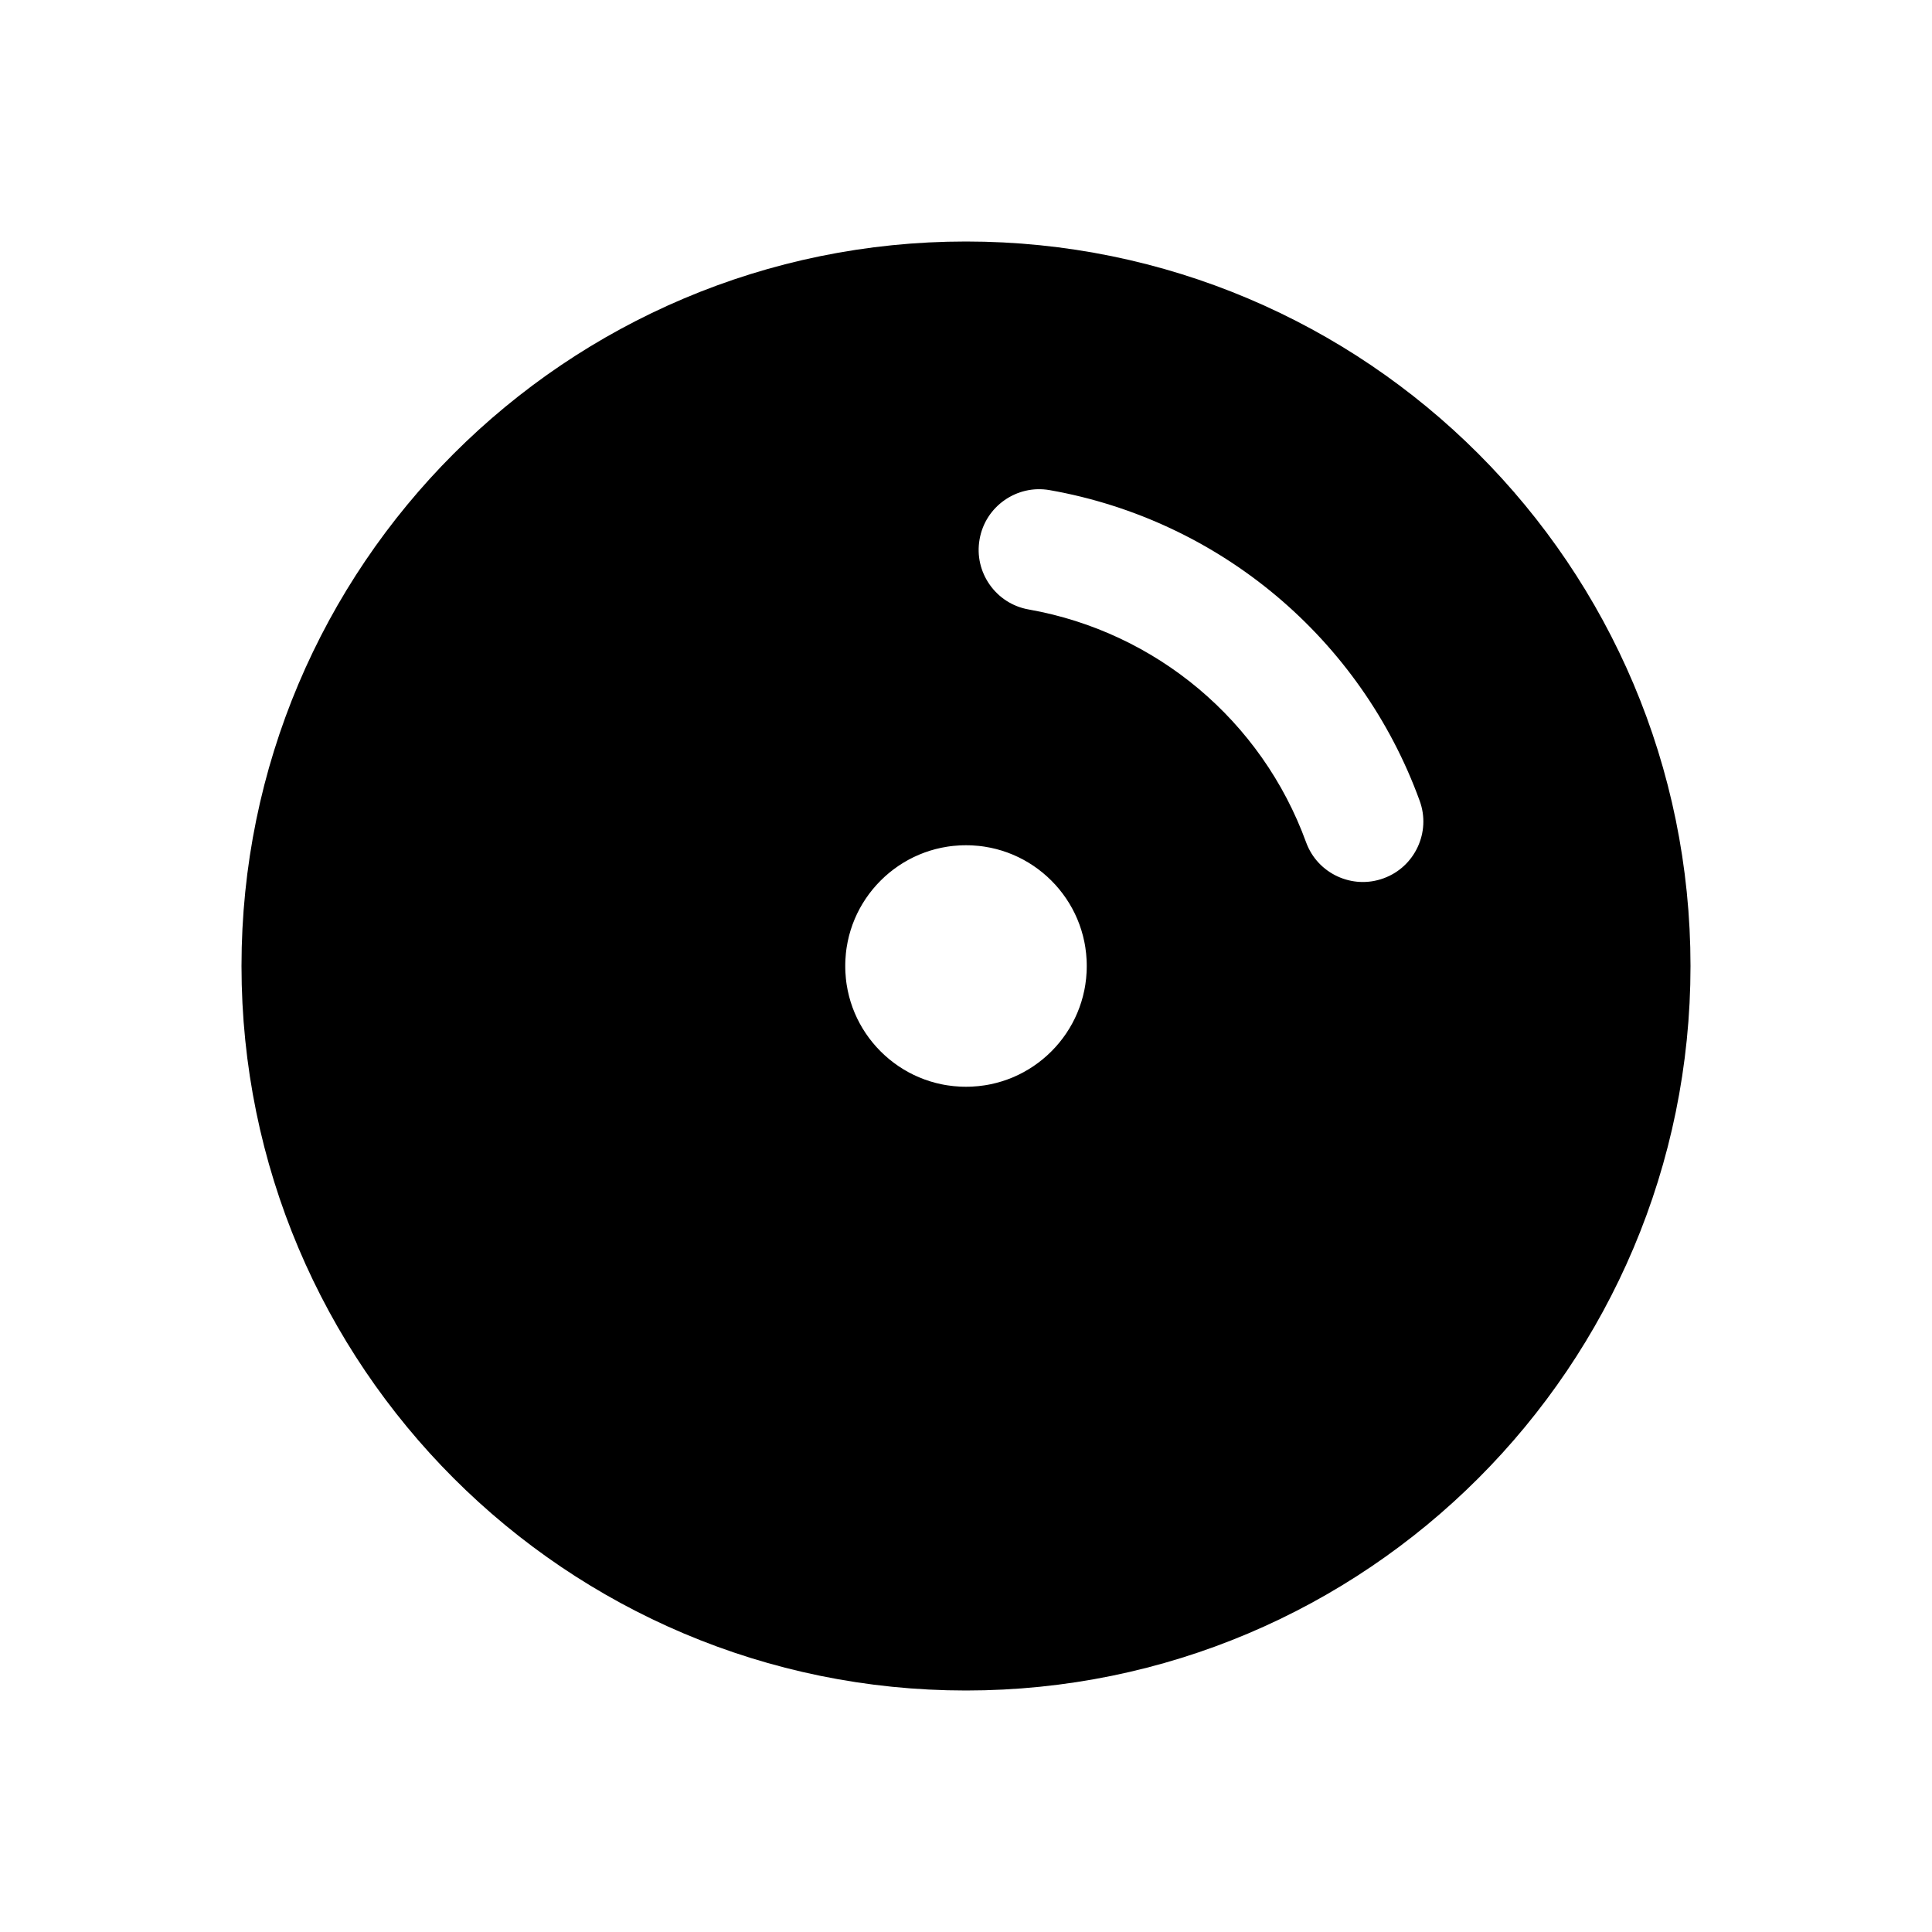
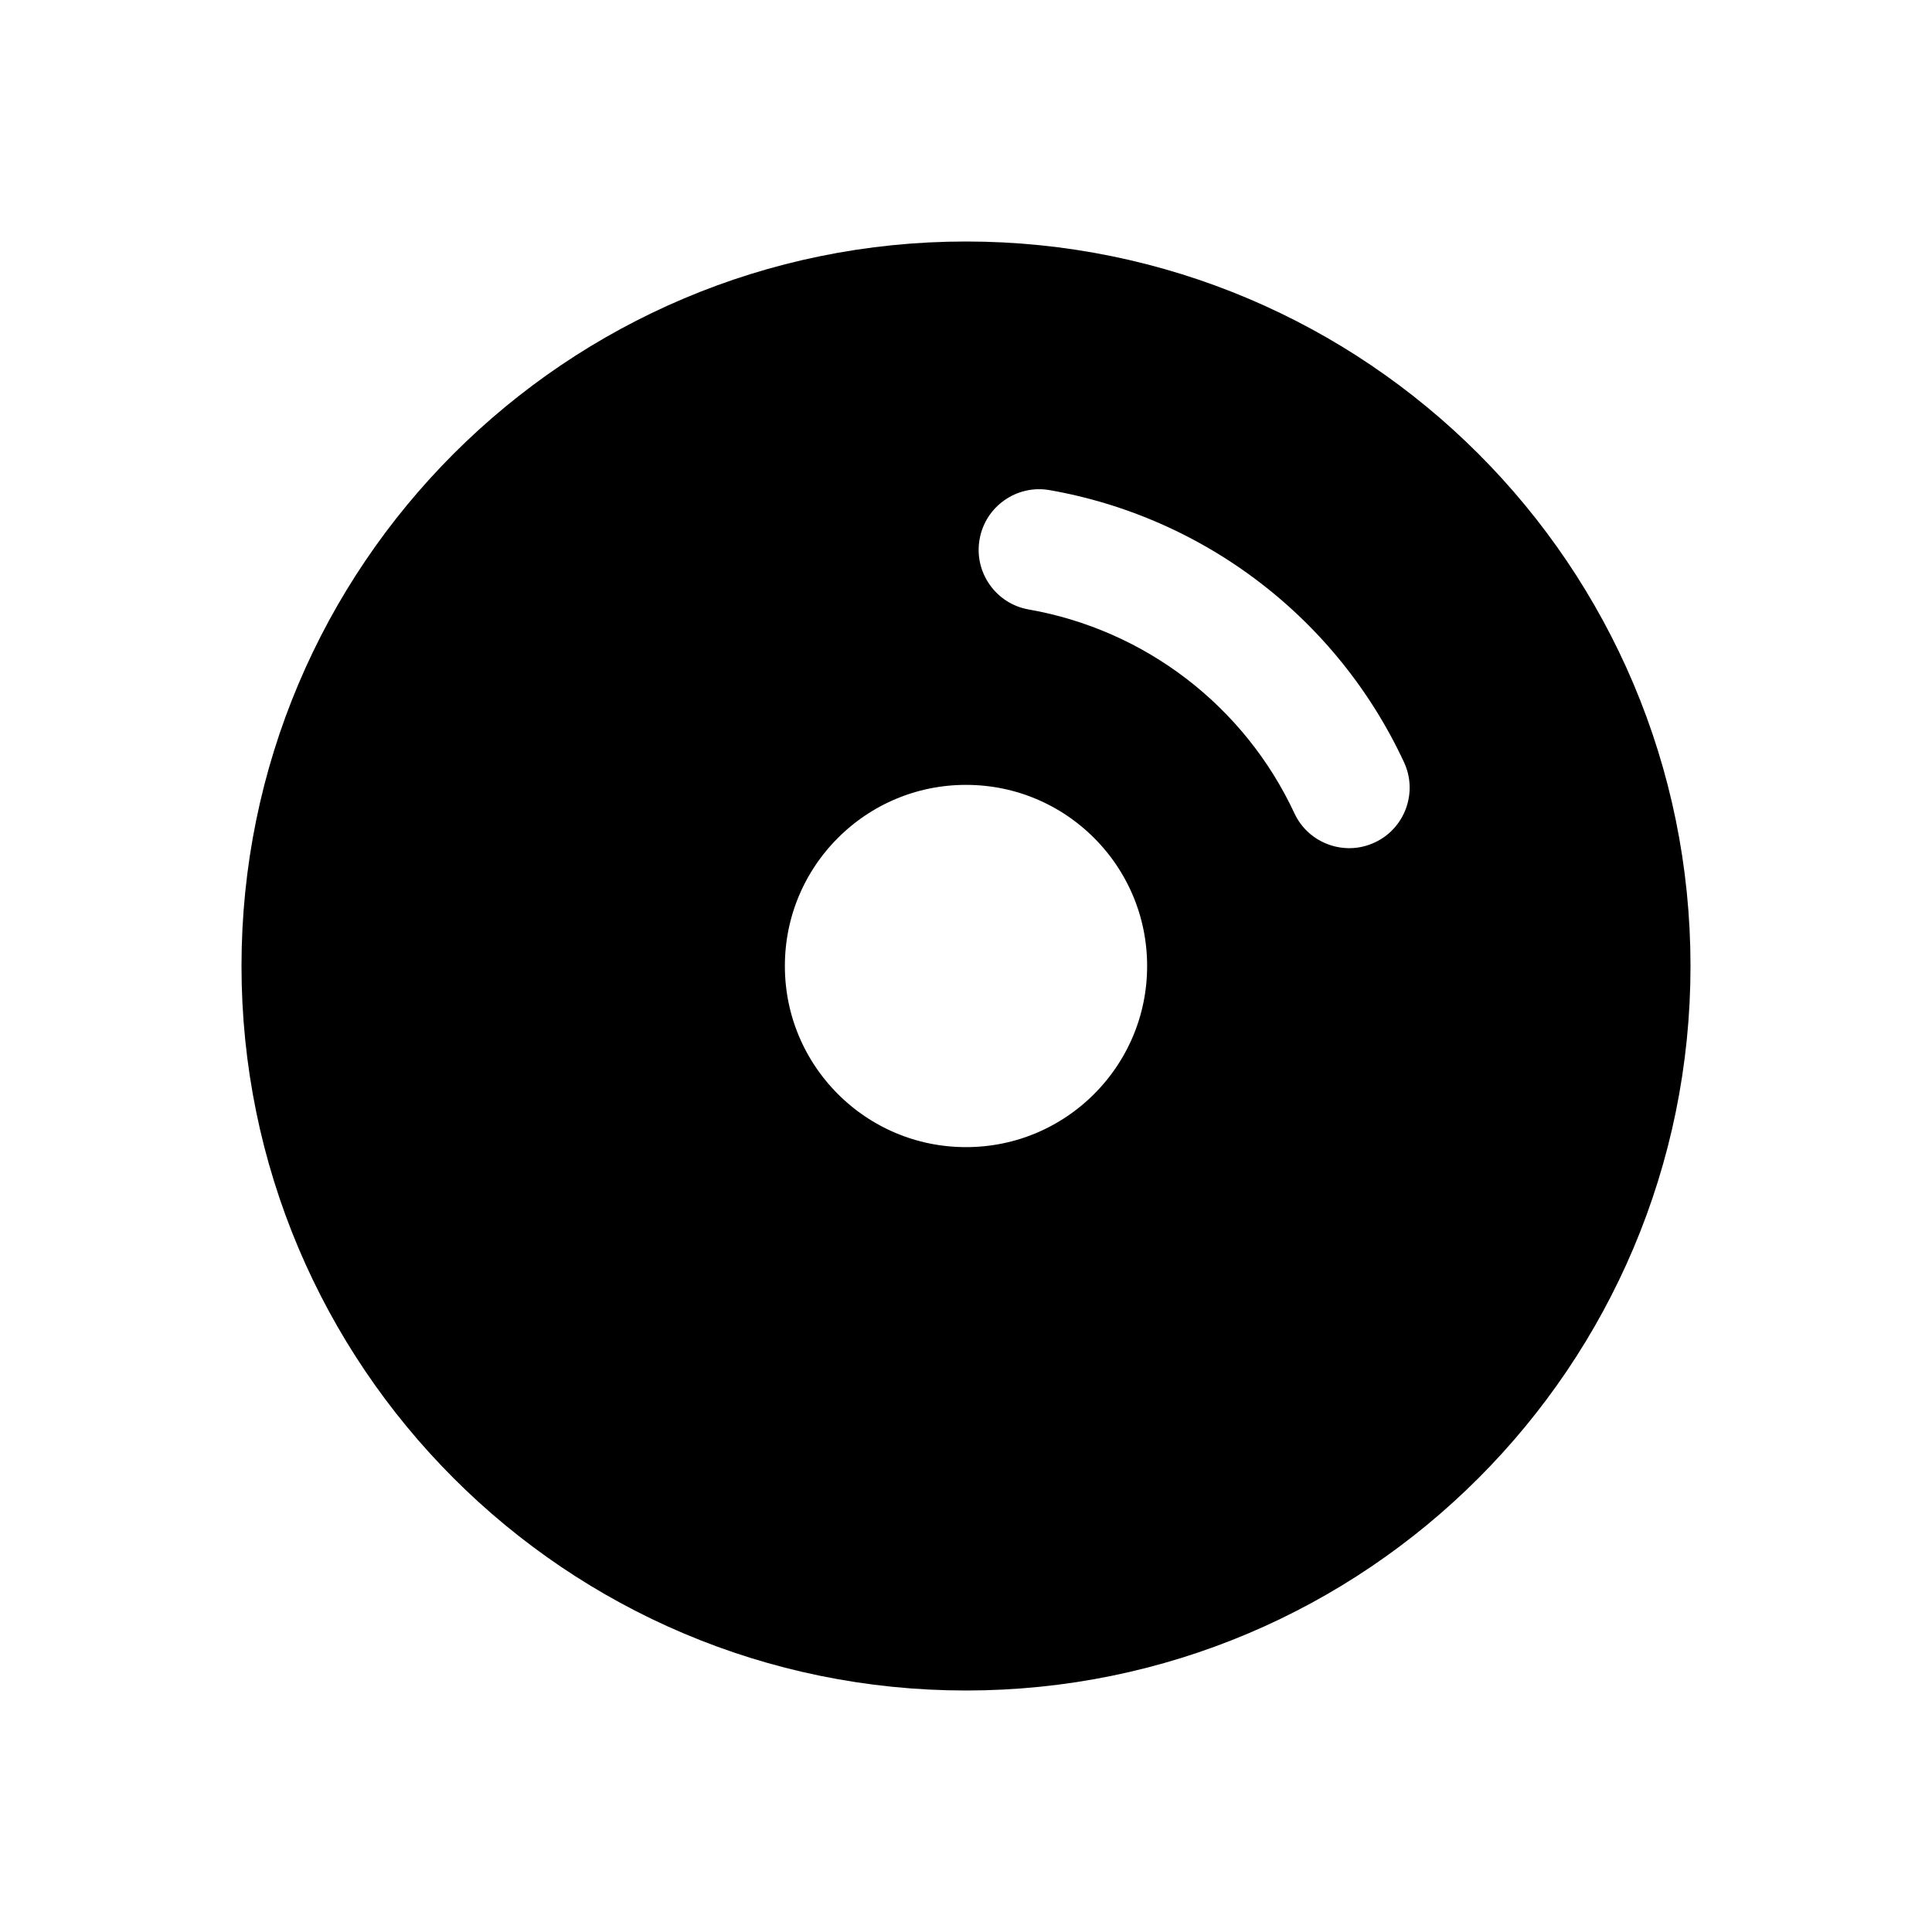
<svg xmlns="http://www.w3.org/2000/svg" viewBox="0 0 24 24" fill="currentColor" stroke="currentColor" stroke-width="1.5" stroke-linecap="round" stroke-linejoin="round" fill-rule="evenodd">
-   <path d="M12 3.75A8.25 8.25 0 1 1 12 20.25A8.25 8.25 0 1 1 12 3.75ZM12 9.75A2.25 2.25 0 1 1 12 14.25A2.25 2.25 0 1 1 12 9.75ZM13.17 5.35A6.75 6.75 0 0 1 18.34 9.69A1.5 1.5 0 0 1 15.52 10.72A3.75 3.75 0 0 0 12.65 8.31A1.5 1.5 0 0 1 13.17 5.35Z" />
+   <path d="M12 3.75A8.25 8.25 0 1 1 12 20.25A8.25 8.25 0 1 1 12 3.75ZM12 9A3 3 0 1 1 12 15A3 3 0 1 1 12 9ZM13.17 5.35A6.75 6.75 0 0 1 18.12 9.15A1.5 1.5 0 0 1 15.4 10.42A3.75 3.75 0 0 0 12.65 8.31A1.5 1.5 0 0 1 13.17 5.35Z" />
</svg>
